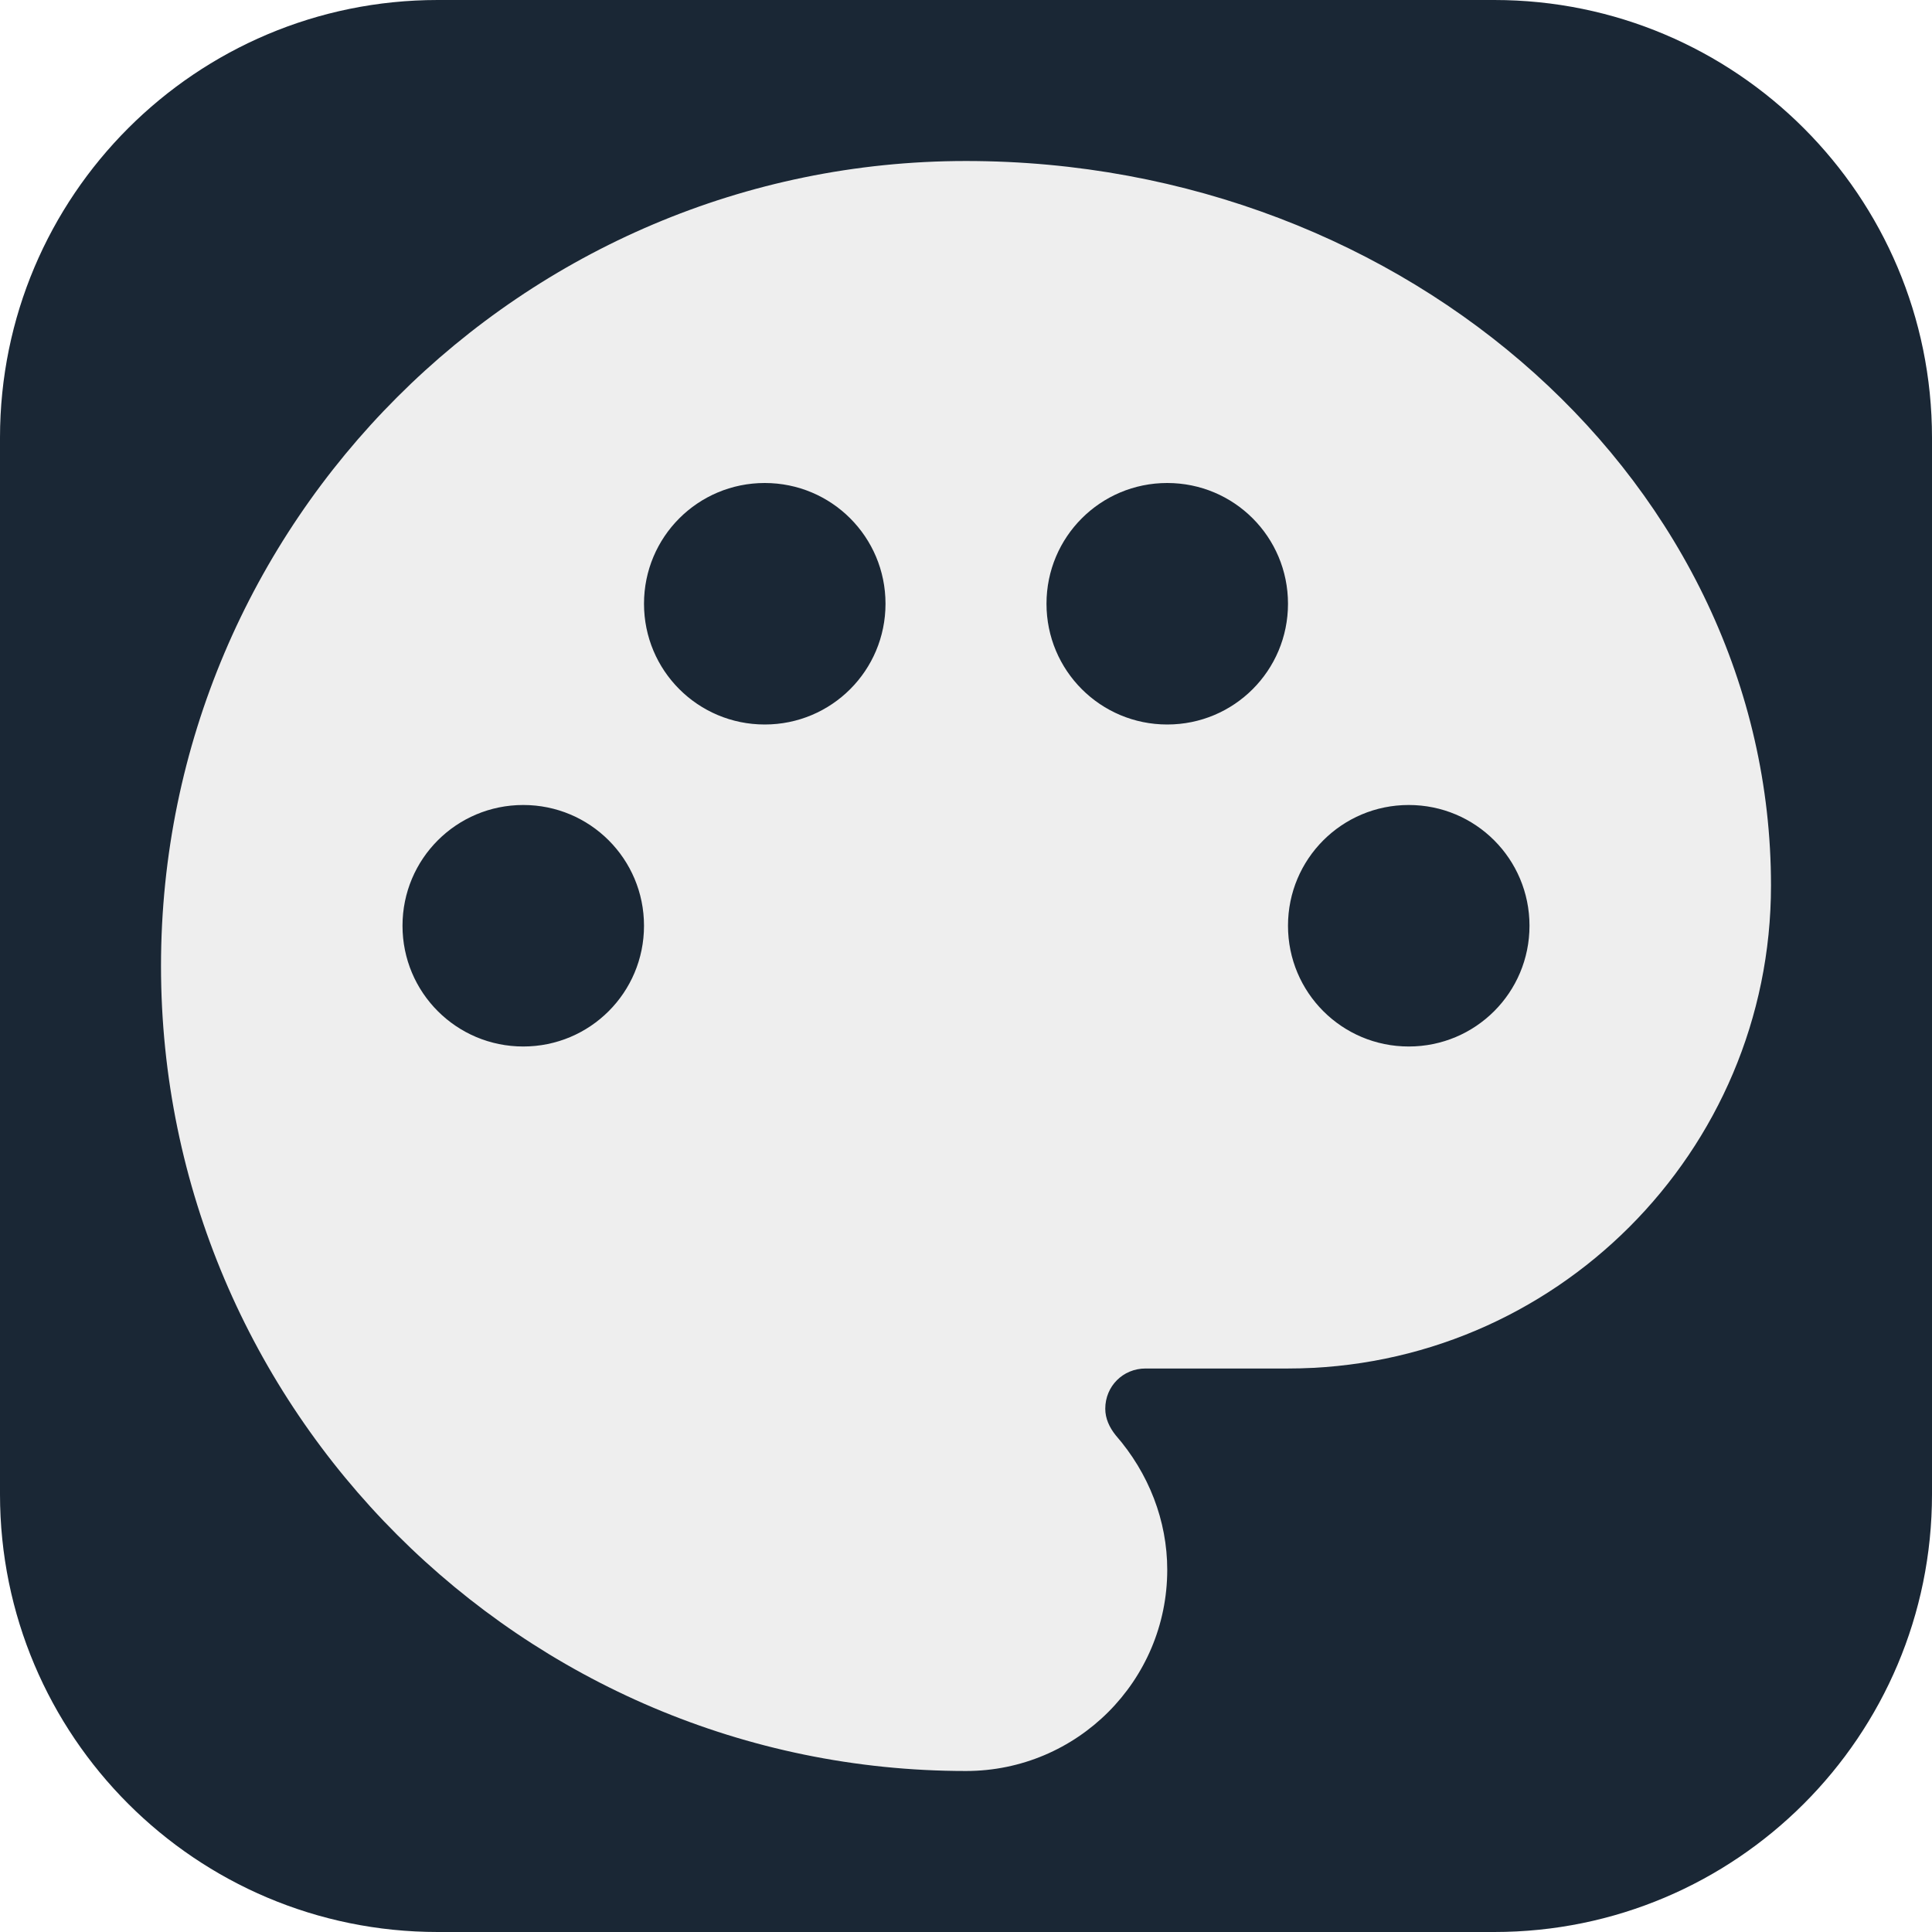
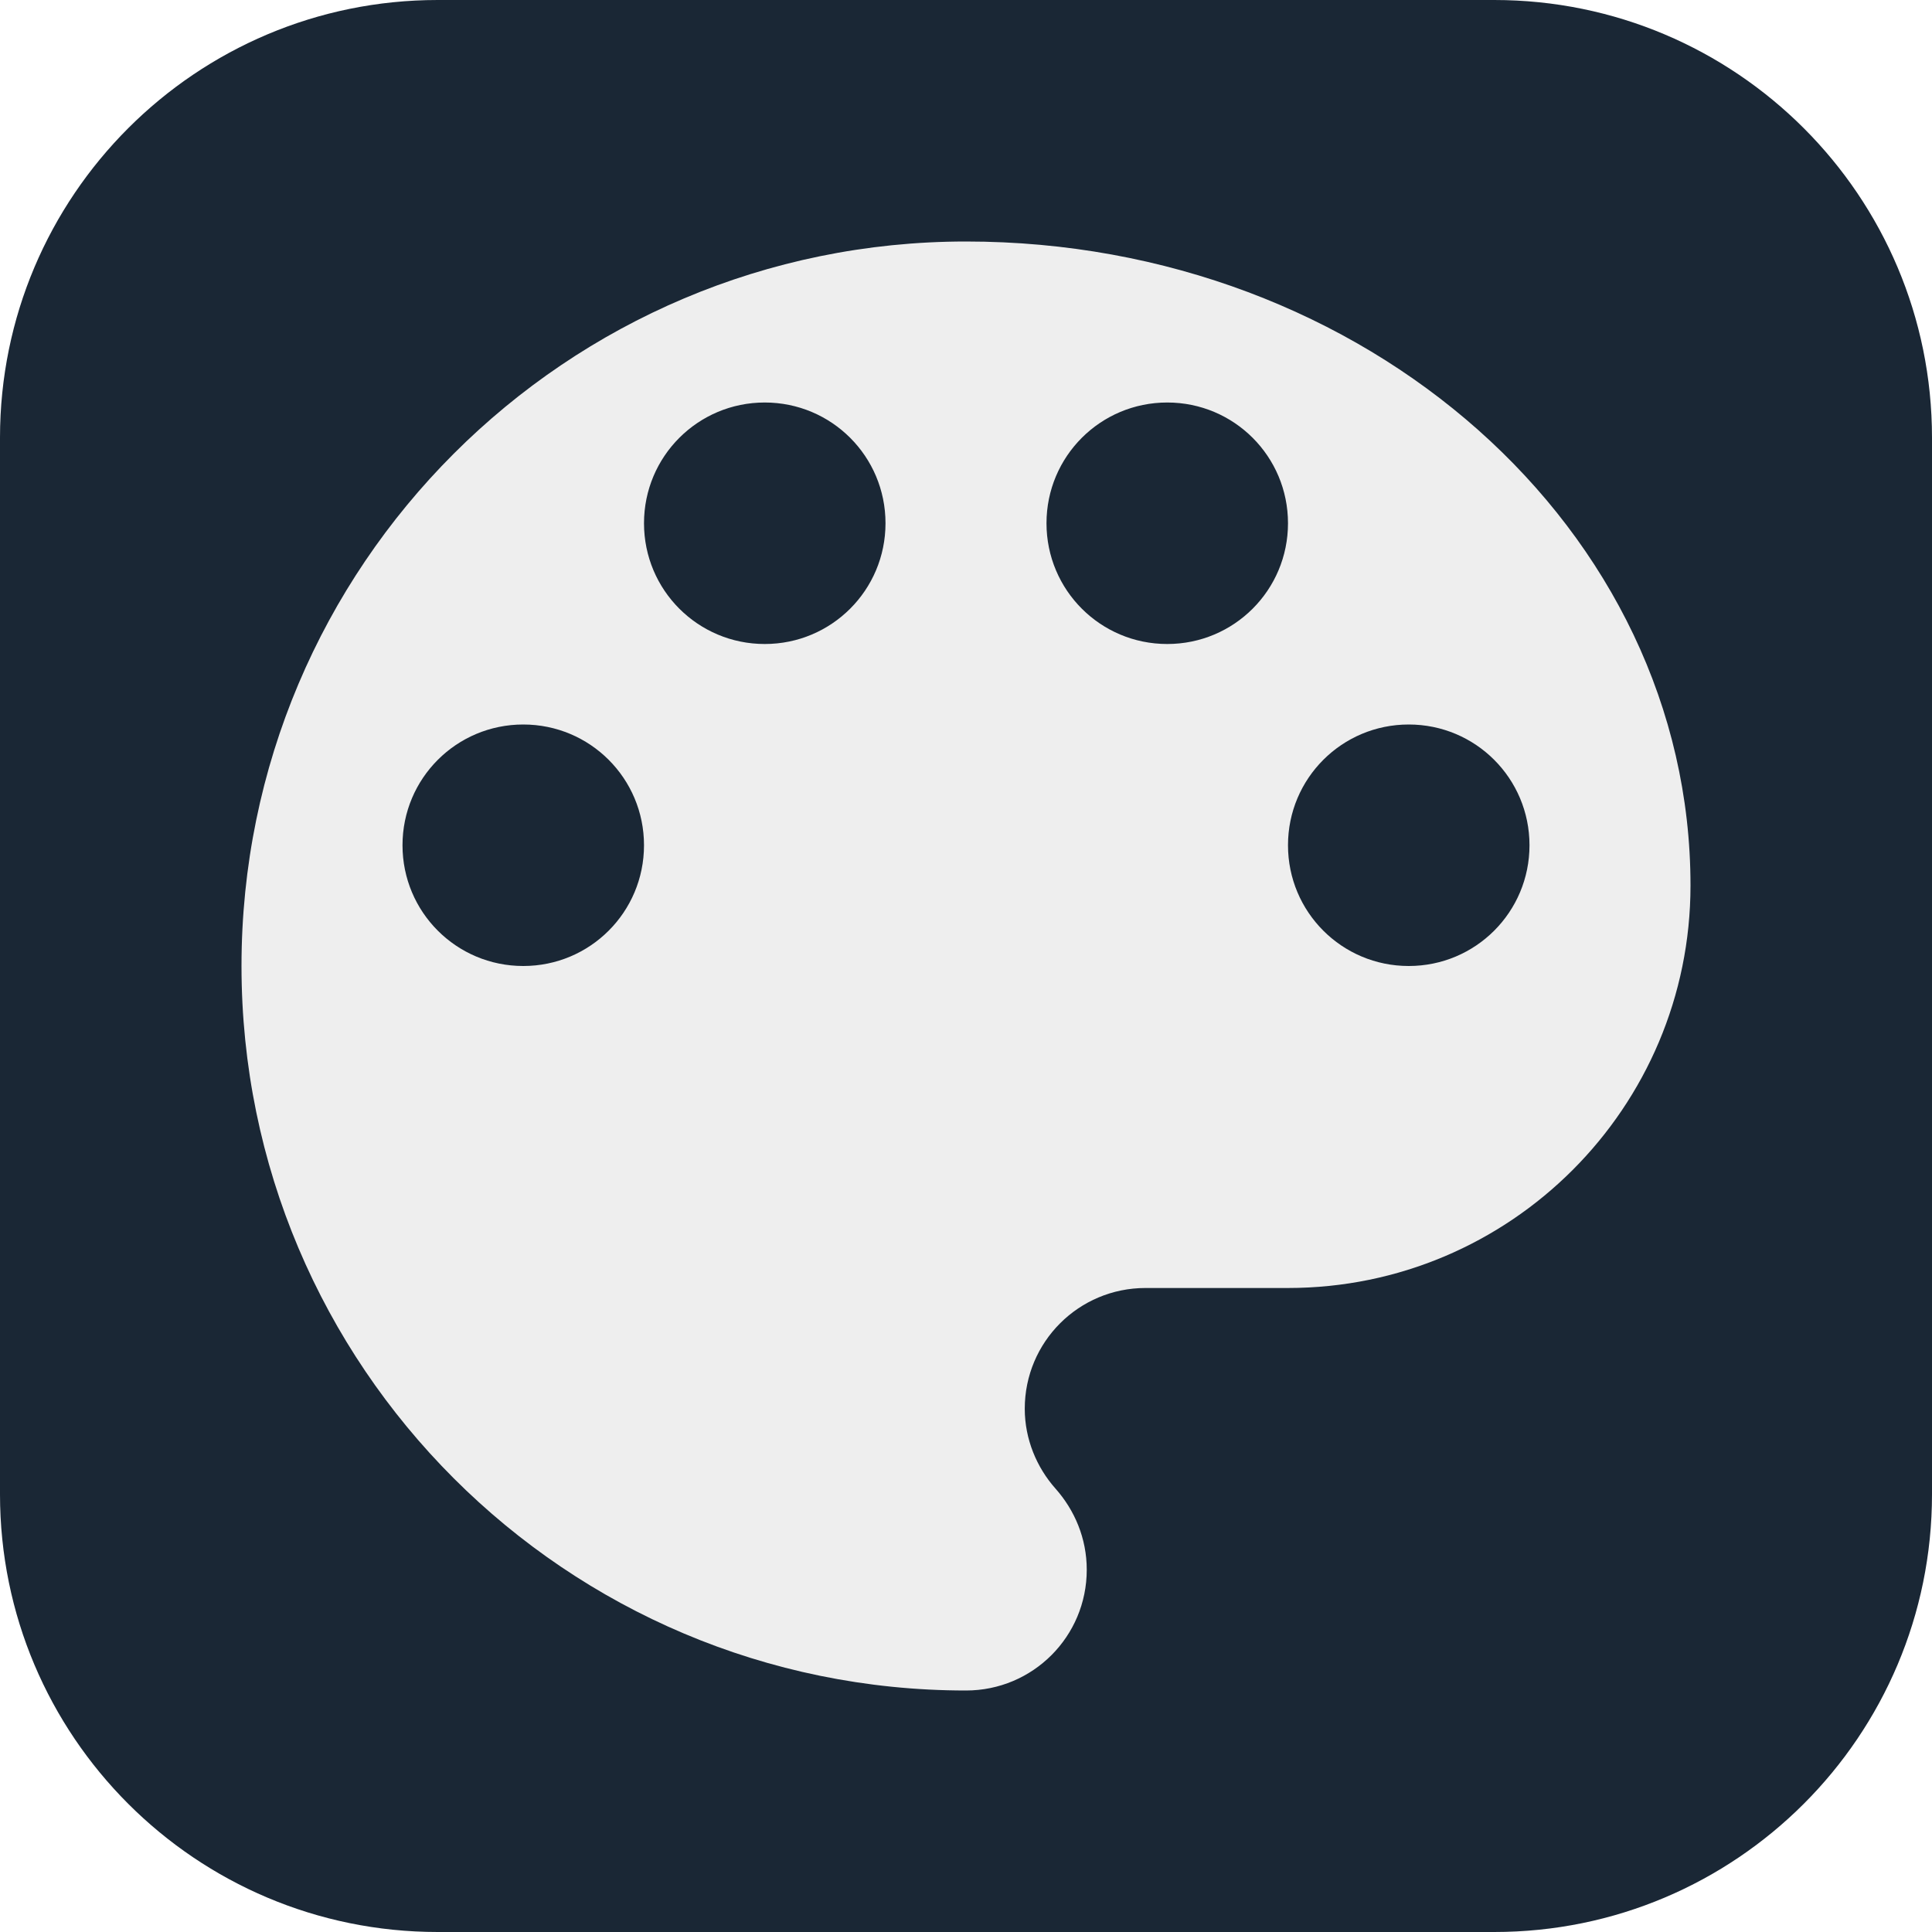
<svg xmlns="http://www.w3.org/2000/svg" width="128" height="128" viewBox="0 0 128 128" fill="none">
  <rect width="128" height="128" rx="29" fill="#1A2735" />
-   <path d="M64 10.667C34.613 10.667 10.667 34.613 10.667 64C10.667 93.387 34.613 117.333 64 117.333C71.36 117.333 77.333 111.36 77.333 104C77.333 100.747 76.107 97.6 73.92 95.093C73.493 94.56 73.227 93.973 73.227 93.333C73.227 91.84 74.4 90.667 75.893 90.667H85.333C102.987 90.667 117.333 76.32 117.333 58.667C117.333 32.213 93.387 10.667 64 10.667ZM93.333 69.333C88.907 69.333 85.333 65.76 85.333 61.333C85.333 56.907 88.907 53.333 93.333 53.333C97.76 53.333 101.333 56.907 101.333 61.333C101.333 65.76 97.76 69.333 93.333 69.333ZM77.333 48C72.907 48 69.333 44.427 69.333 40C69.333 35.573 72.907 32 77.333 32C81.76 32 85.333 35.573 85.333 40C85.333 44.427 81.76 48 77.333 48ZM26.667 61.333C26.667 56.907 30.24 53.333 34.667 53.333C39.093 53.333 42.667 56.907 42.667 61.333C42.667 65.76 39.093 69.333 34.667 69.333C30.24 69.333 26.667 65.76 26.667 61.333ZM58.667 40C58.667 44.427 55.093 48 50.667 48C46.24 48 42.667 44.427 42.667 40C42.667 35.573 46.24 32 50.667 32C55.093 32 58.667 35.573 58.667 40Z" fill="#EEEEEE" />
+   <path d="M64 16C37.493 16 16 37.493 16 64C16 90.507 37.493 112 64 112C68.427 112 72 108.427 72 104C72 101.92 71.2 100.053 69.92 98.613C68.693 97.227 67.893 95.36 67.893 93.333C67.893 88.907 71.467 85.333 75.893 85.333H85.333C100.053 85.333 112 73.387 112 58.667C112 35.093 90.507 16 64 16ZM34.667 64C30.24 64 26.667 60.427 26.667 56C26.667 51.573 30.24 48 34.667 48C39.093 48 42.667 51.573 42.667 56C42.667 60.427 39.093 64 34.667 64ZM50.667 42.667C46.24 42.667 42.667 39.093 42.667 34.667C42.667 30.24 46.24 26.667 50.667 26.667C55.093 26.667 58.667 30.24 58.667 34.667C58.667 39.093 55.093 42.667 50.667 42.667ZM77.333 42.667C72.907 42.667 69.333 39.093 69.333 34.667C69.333 30.24 72.907 26.667 77.333 26.667C81.76 26.667 85.333 30.24 85.333 34.667C85.333 39.093 81.76 42.667 77.333 42.667ZM93.333 64C88.907 64 85.333 60.427 85.333 56C85.333 51.573 88.907 48 93.333 48C97.76 48 101.333 51.573 101.333 56C101.333 60.427 97.76 64 93.333 64Z" fill="#EEEEEE" />
</svg>
